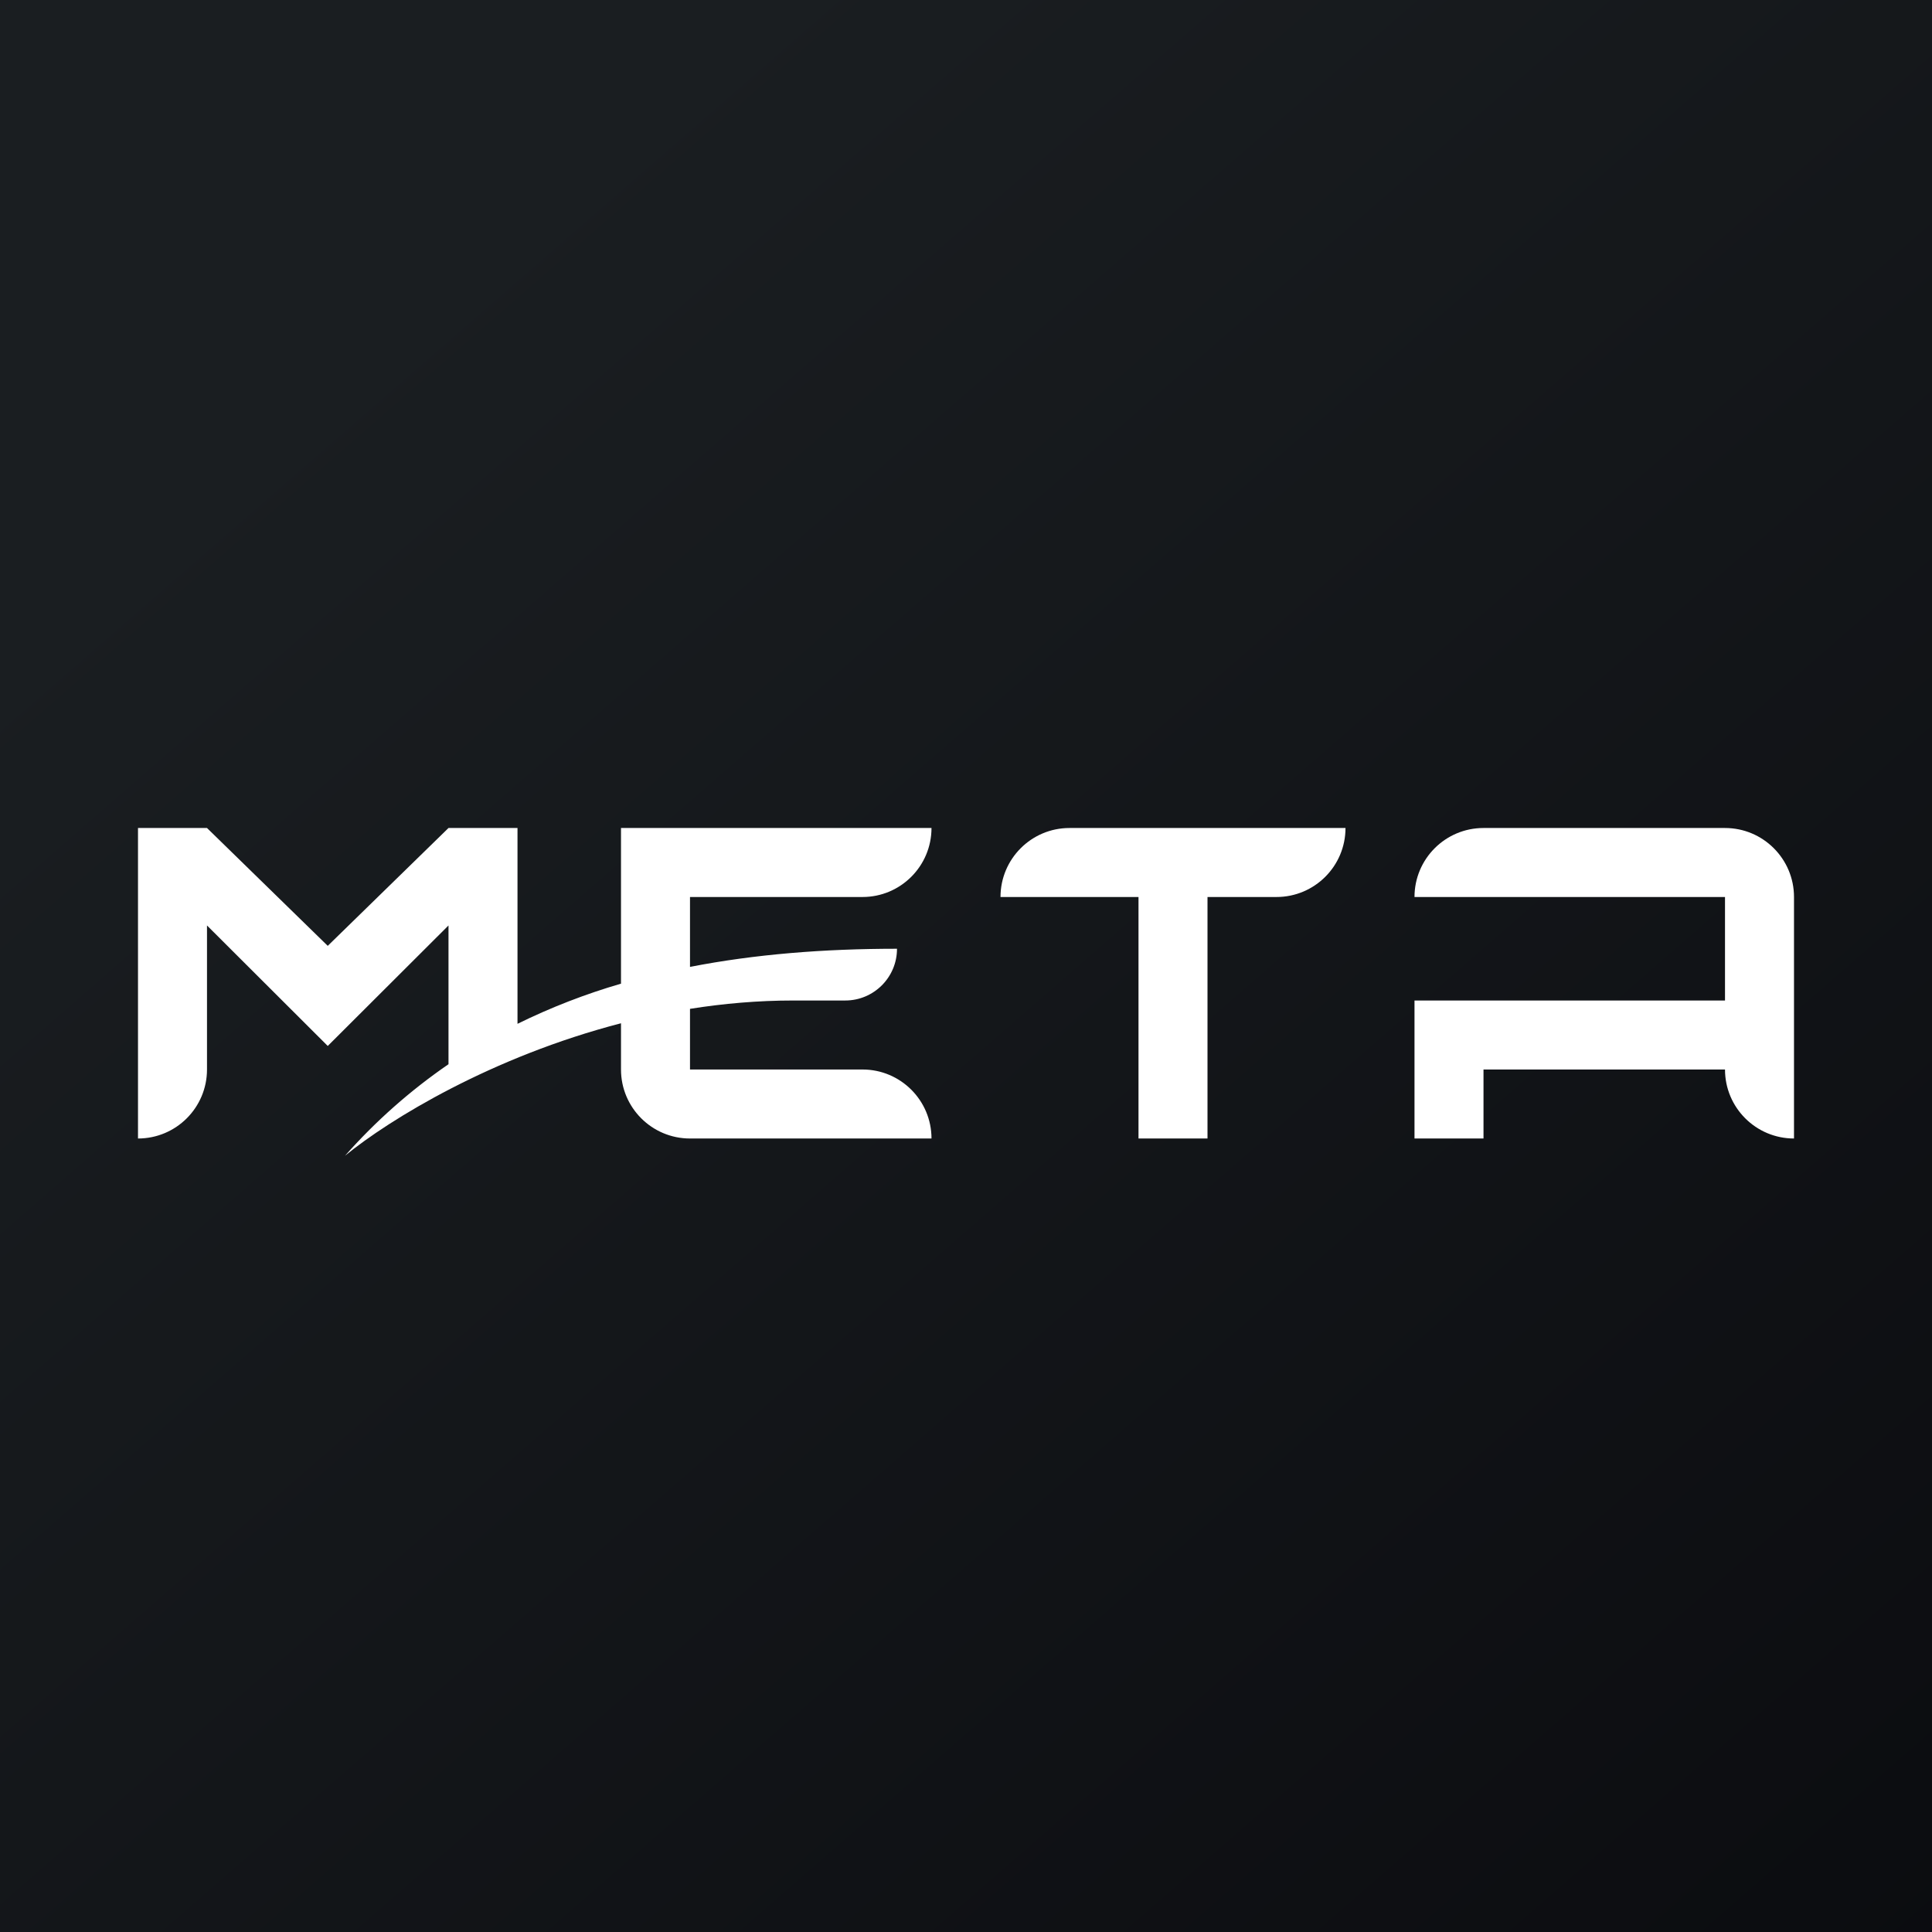
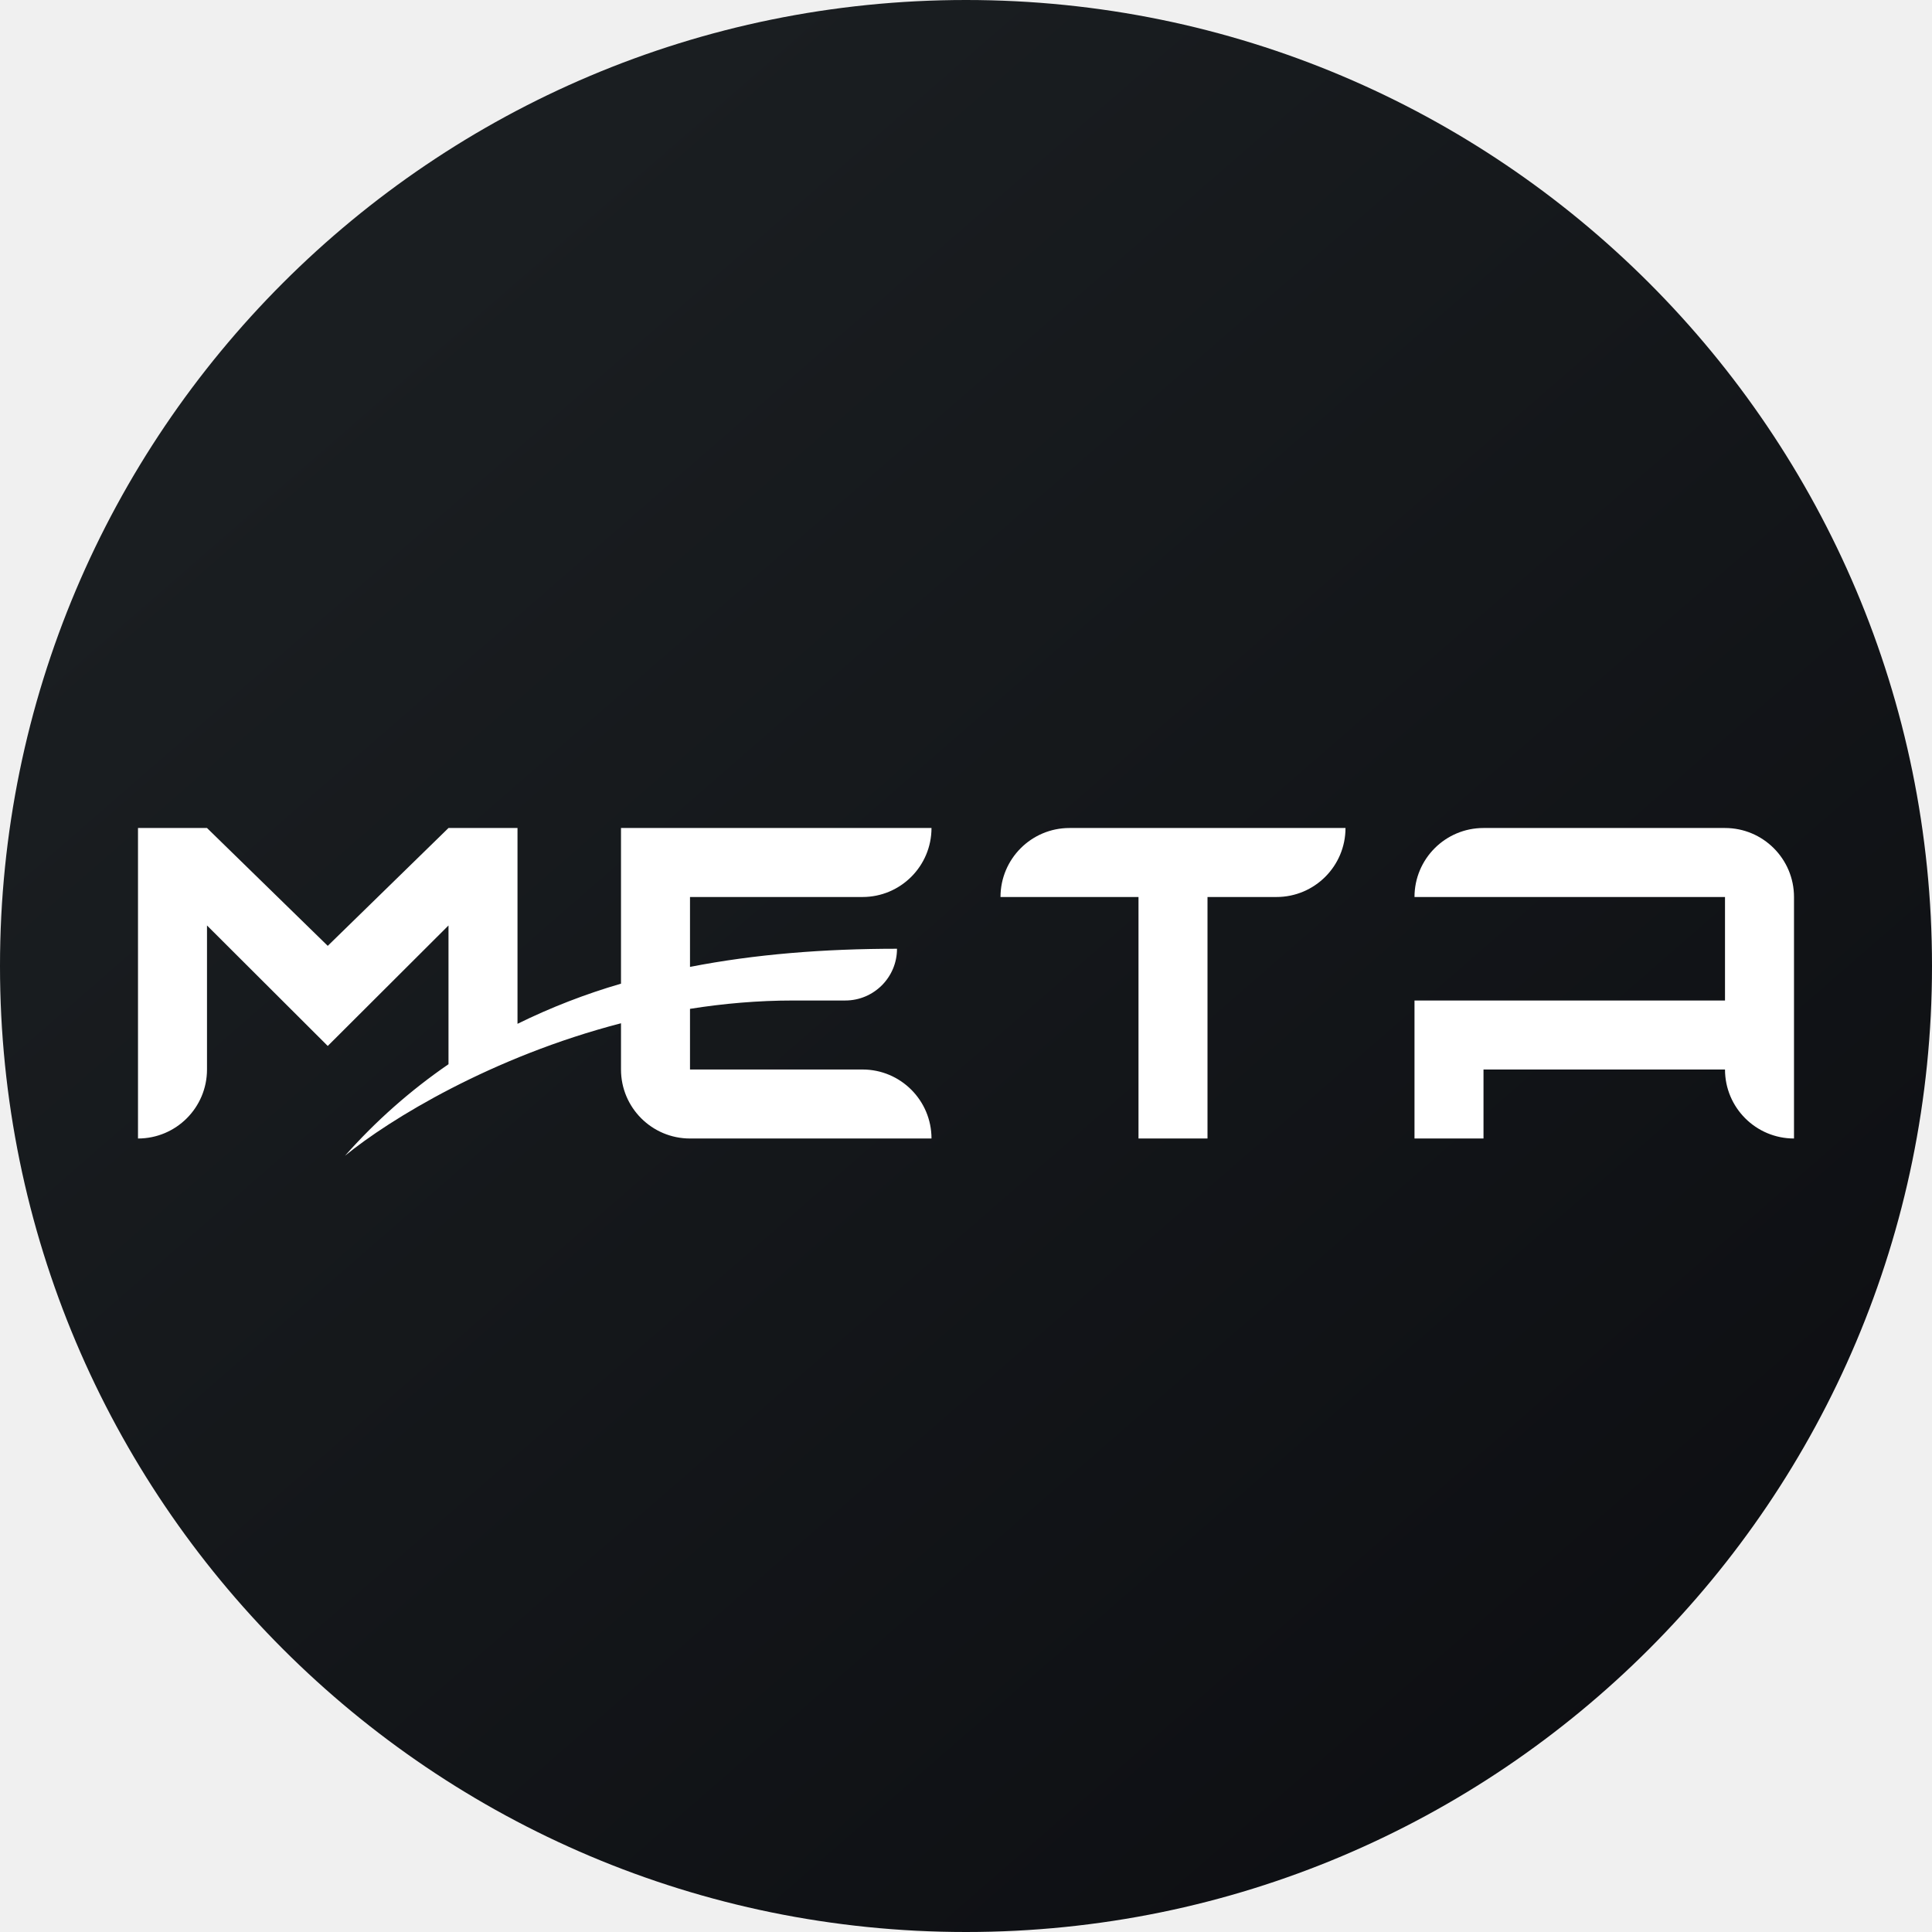
<svg xmlns="http://www.w3.org/2000/svg" width="56" height="56" fill="none">
-   <path fill="url(#paint0_linear_3186)" d="M0 0h56v56H0z" />
-   <path fill-rule="evenodd" clip-rule="evenodd" d="M4 24h2l3.5 3.416L13 24h2v5.676a18.483 18.483 0 013-1.164V24h9a2 2 0 01-2 2h-5v2.026c1.883-.368 3.889-.526 6-.526a1.5 1.5 0 01-1.5 1.5H23c-1.029 0-2.033.088-3 .242V31h5a2 2 0 012 2h-7a2 2 0 01-2-2v-1.34c-3.743.97-6.704 2.78-8 3.84a16.414 16.414 0 013-2.653v-4.022l-3.5 3.493L6 26.825V31a2 2 0 01-2 2v-9zm48 2a2 2 0 00-2-2h-7a2 2 0 00-2 2h9v3h-9v4h2v-2h7a2 2 0 002 2v-7zm-21-2a2 2 0 00-2 2h4v7h2v-7h2a2 2 0 002-2h-8z" fill="#fff" />
  <defs>
-     <linearGradient id="paint0_linear_3186" x1="10.418" y1="9.712" x2="68.147" y2="76.017" gradientUnits="userSpaceOnUse">
-       <stop stop-color="#1A1E21" />
-       <stop offset="1" stop-color="#06060A" />
-     </linearGradient>
+     <clipPath id="rh-round">
+       <circle cx="28" cy="28" r="28" />
+     </clipPath>
  </defs>
+   <g clip-path="url(#rh-round)">
+     <path fill="url(#paint0_linear_3186)" d="M0 0h56v56H0z" />
+     <path fill-rule="evenodd" clip-rule="evenodd" d="M4 24h2l3.5 3.416L13 24h2v5.676a18.483 18.483 0 013-1.164V24h9a2 2 0 01-2 2h-5v2.026c1.883-.368 3.889-.526 6-.526a1.5 1.5 0 01-1.5 1.5H23c-1.029 0-2.033.088-3 .242V31h5a2 2 0 012 2h-7a2 2 0 01-2-2v-1.34c-3.743.97-6.704 2.78-8 3.84a16.414 16.414 0 013-2.653v-4.022l-3.5 3.493L6 26.825V31a2 2 0 01-2 2v-9zm48 2a2 2 0 00-2-2h-7a2 2 0 00-2 2h9v3h-9v4h2v-2h7a2 2 0 002 2v-7zm-21-2a2 2 0 00-2 2h4v7h2v-7h2a2 2 0 002-2h-8z" fill="#fff" />
+     <defs>
+       <linearGradient id="paint0_linear_3186" x1="10.418" y1="9.712" x2="68.147" y2="76.017" gradientUnits="userSpaceOnUse">
+         <stop stop-color="#1A1E21" />
+         <stop offset="1" stop-color="#06060A" />
+       </linearGradient>
+     </defs>
+   </g>
</svg>
